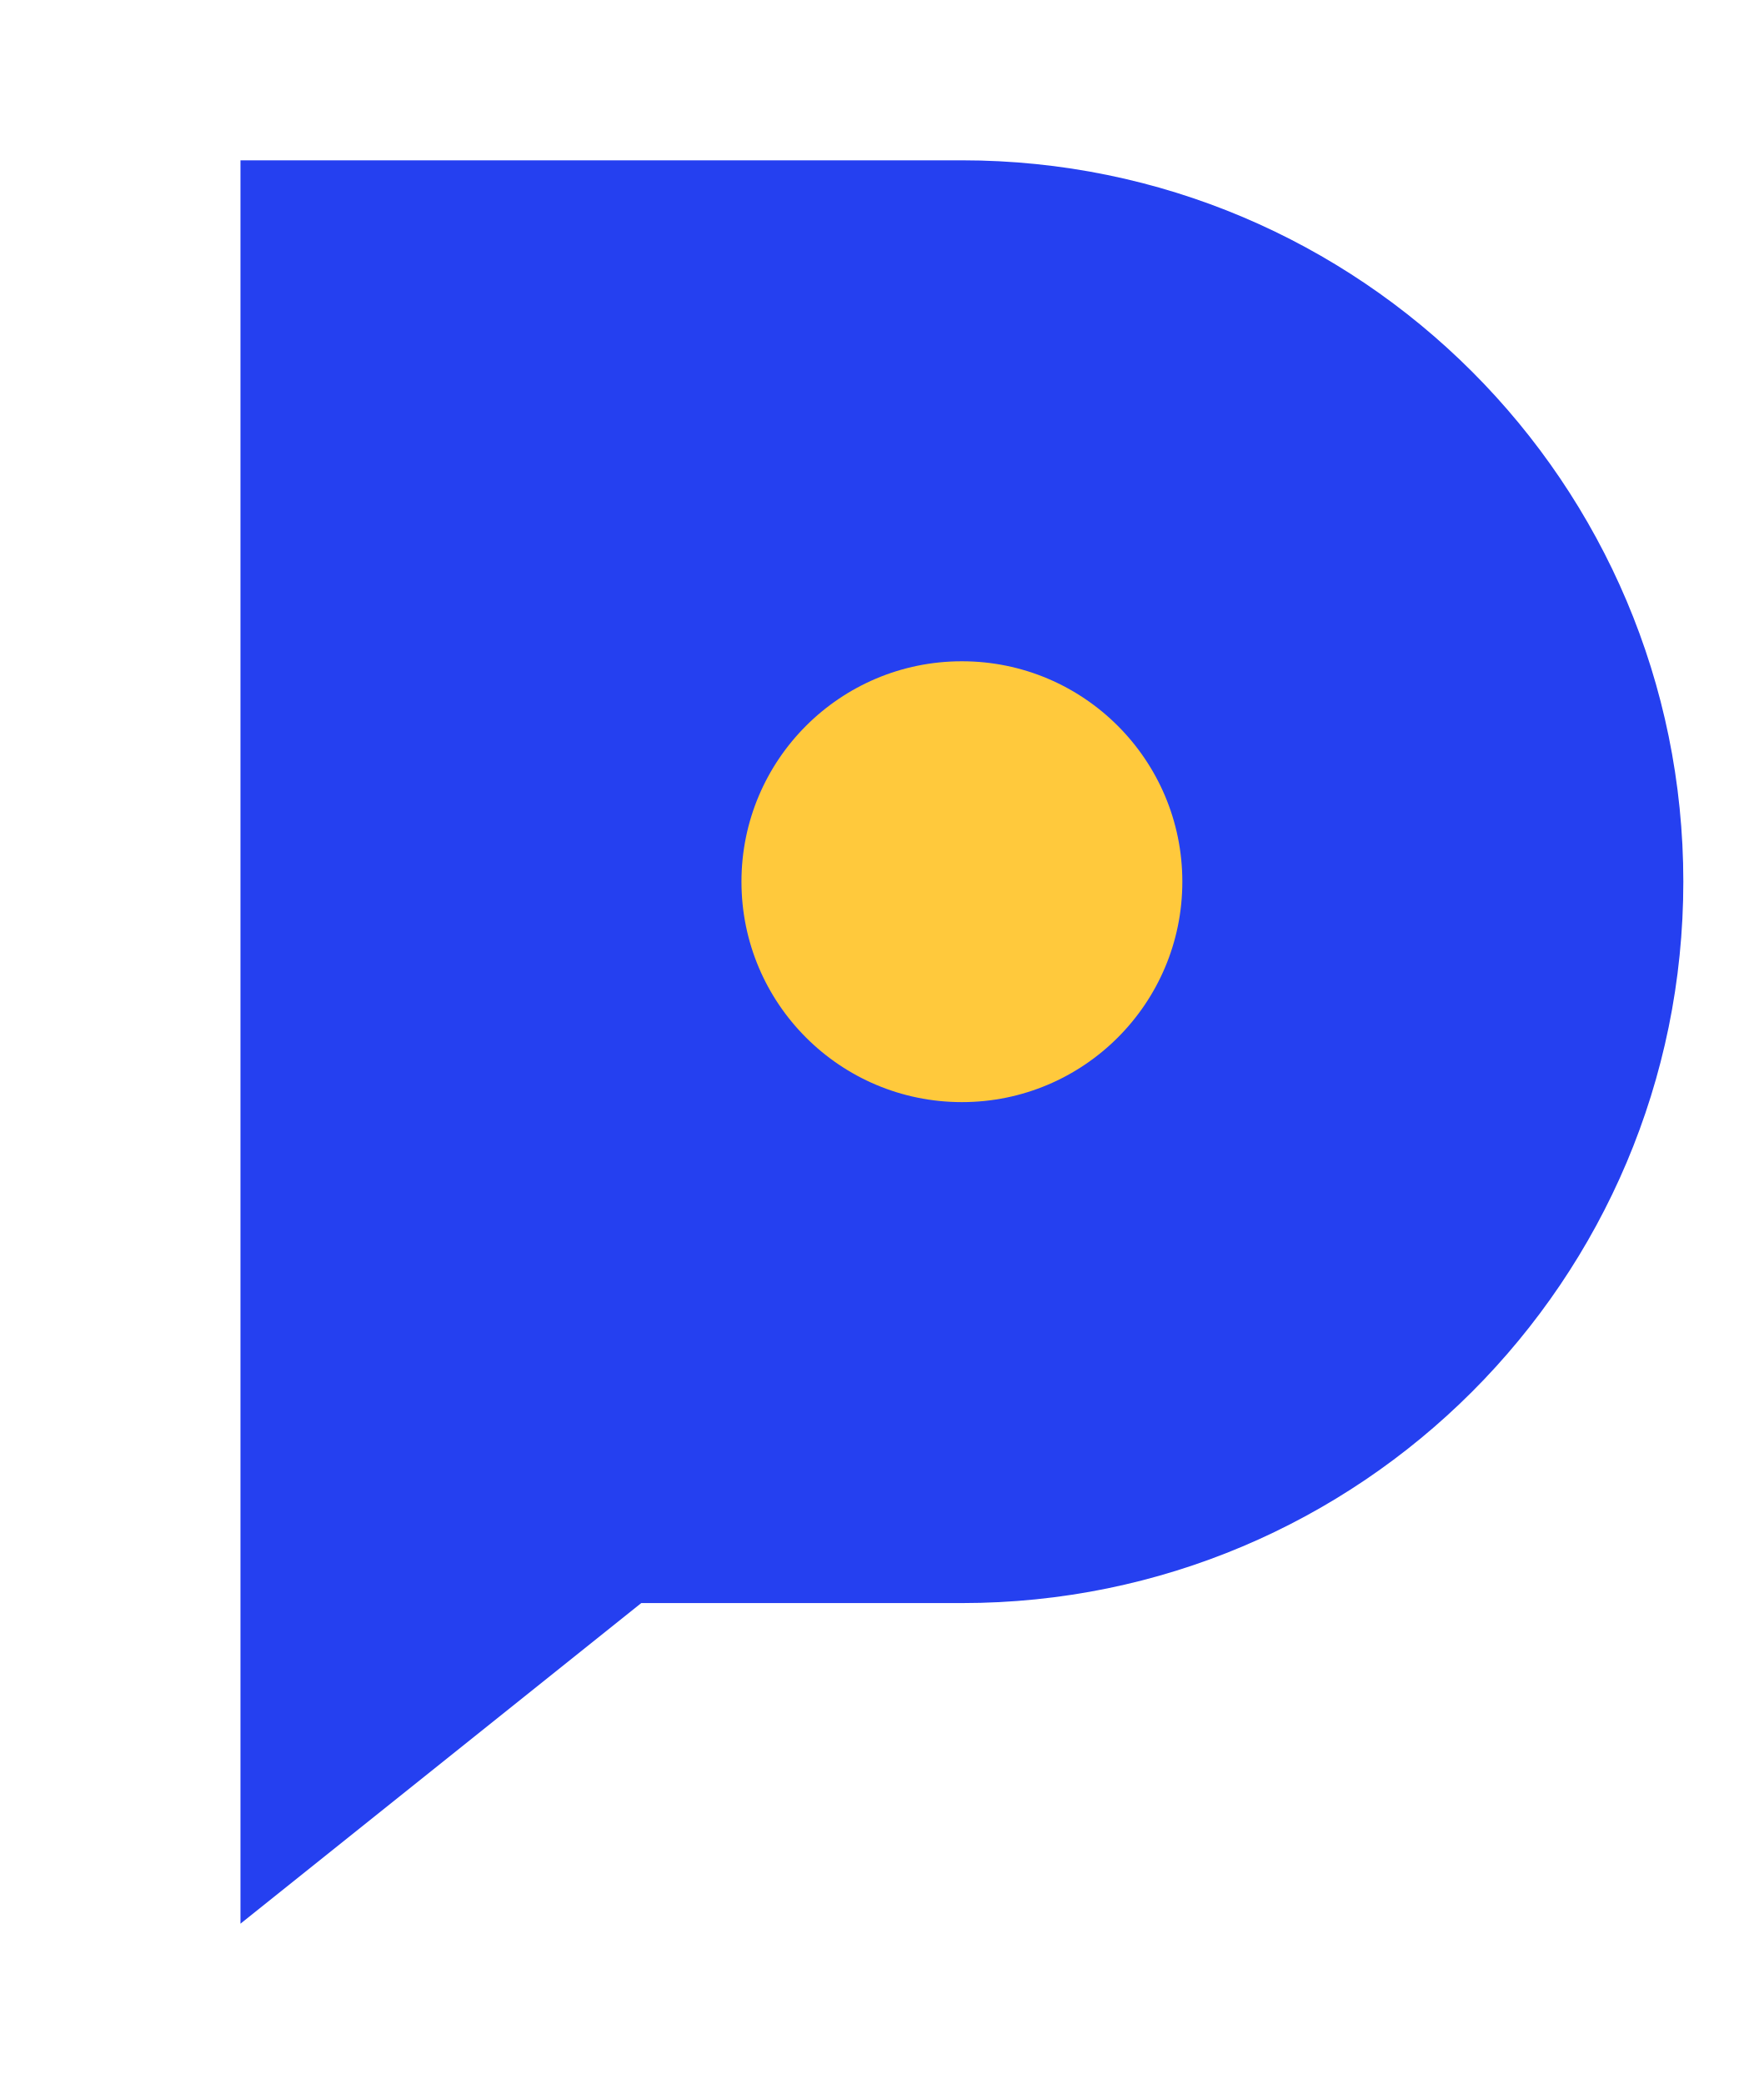
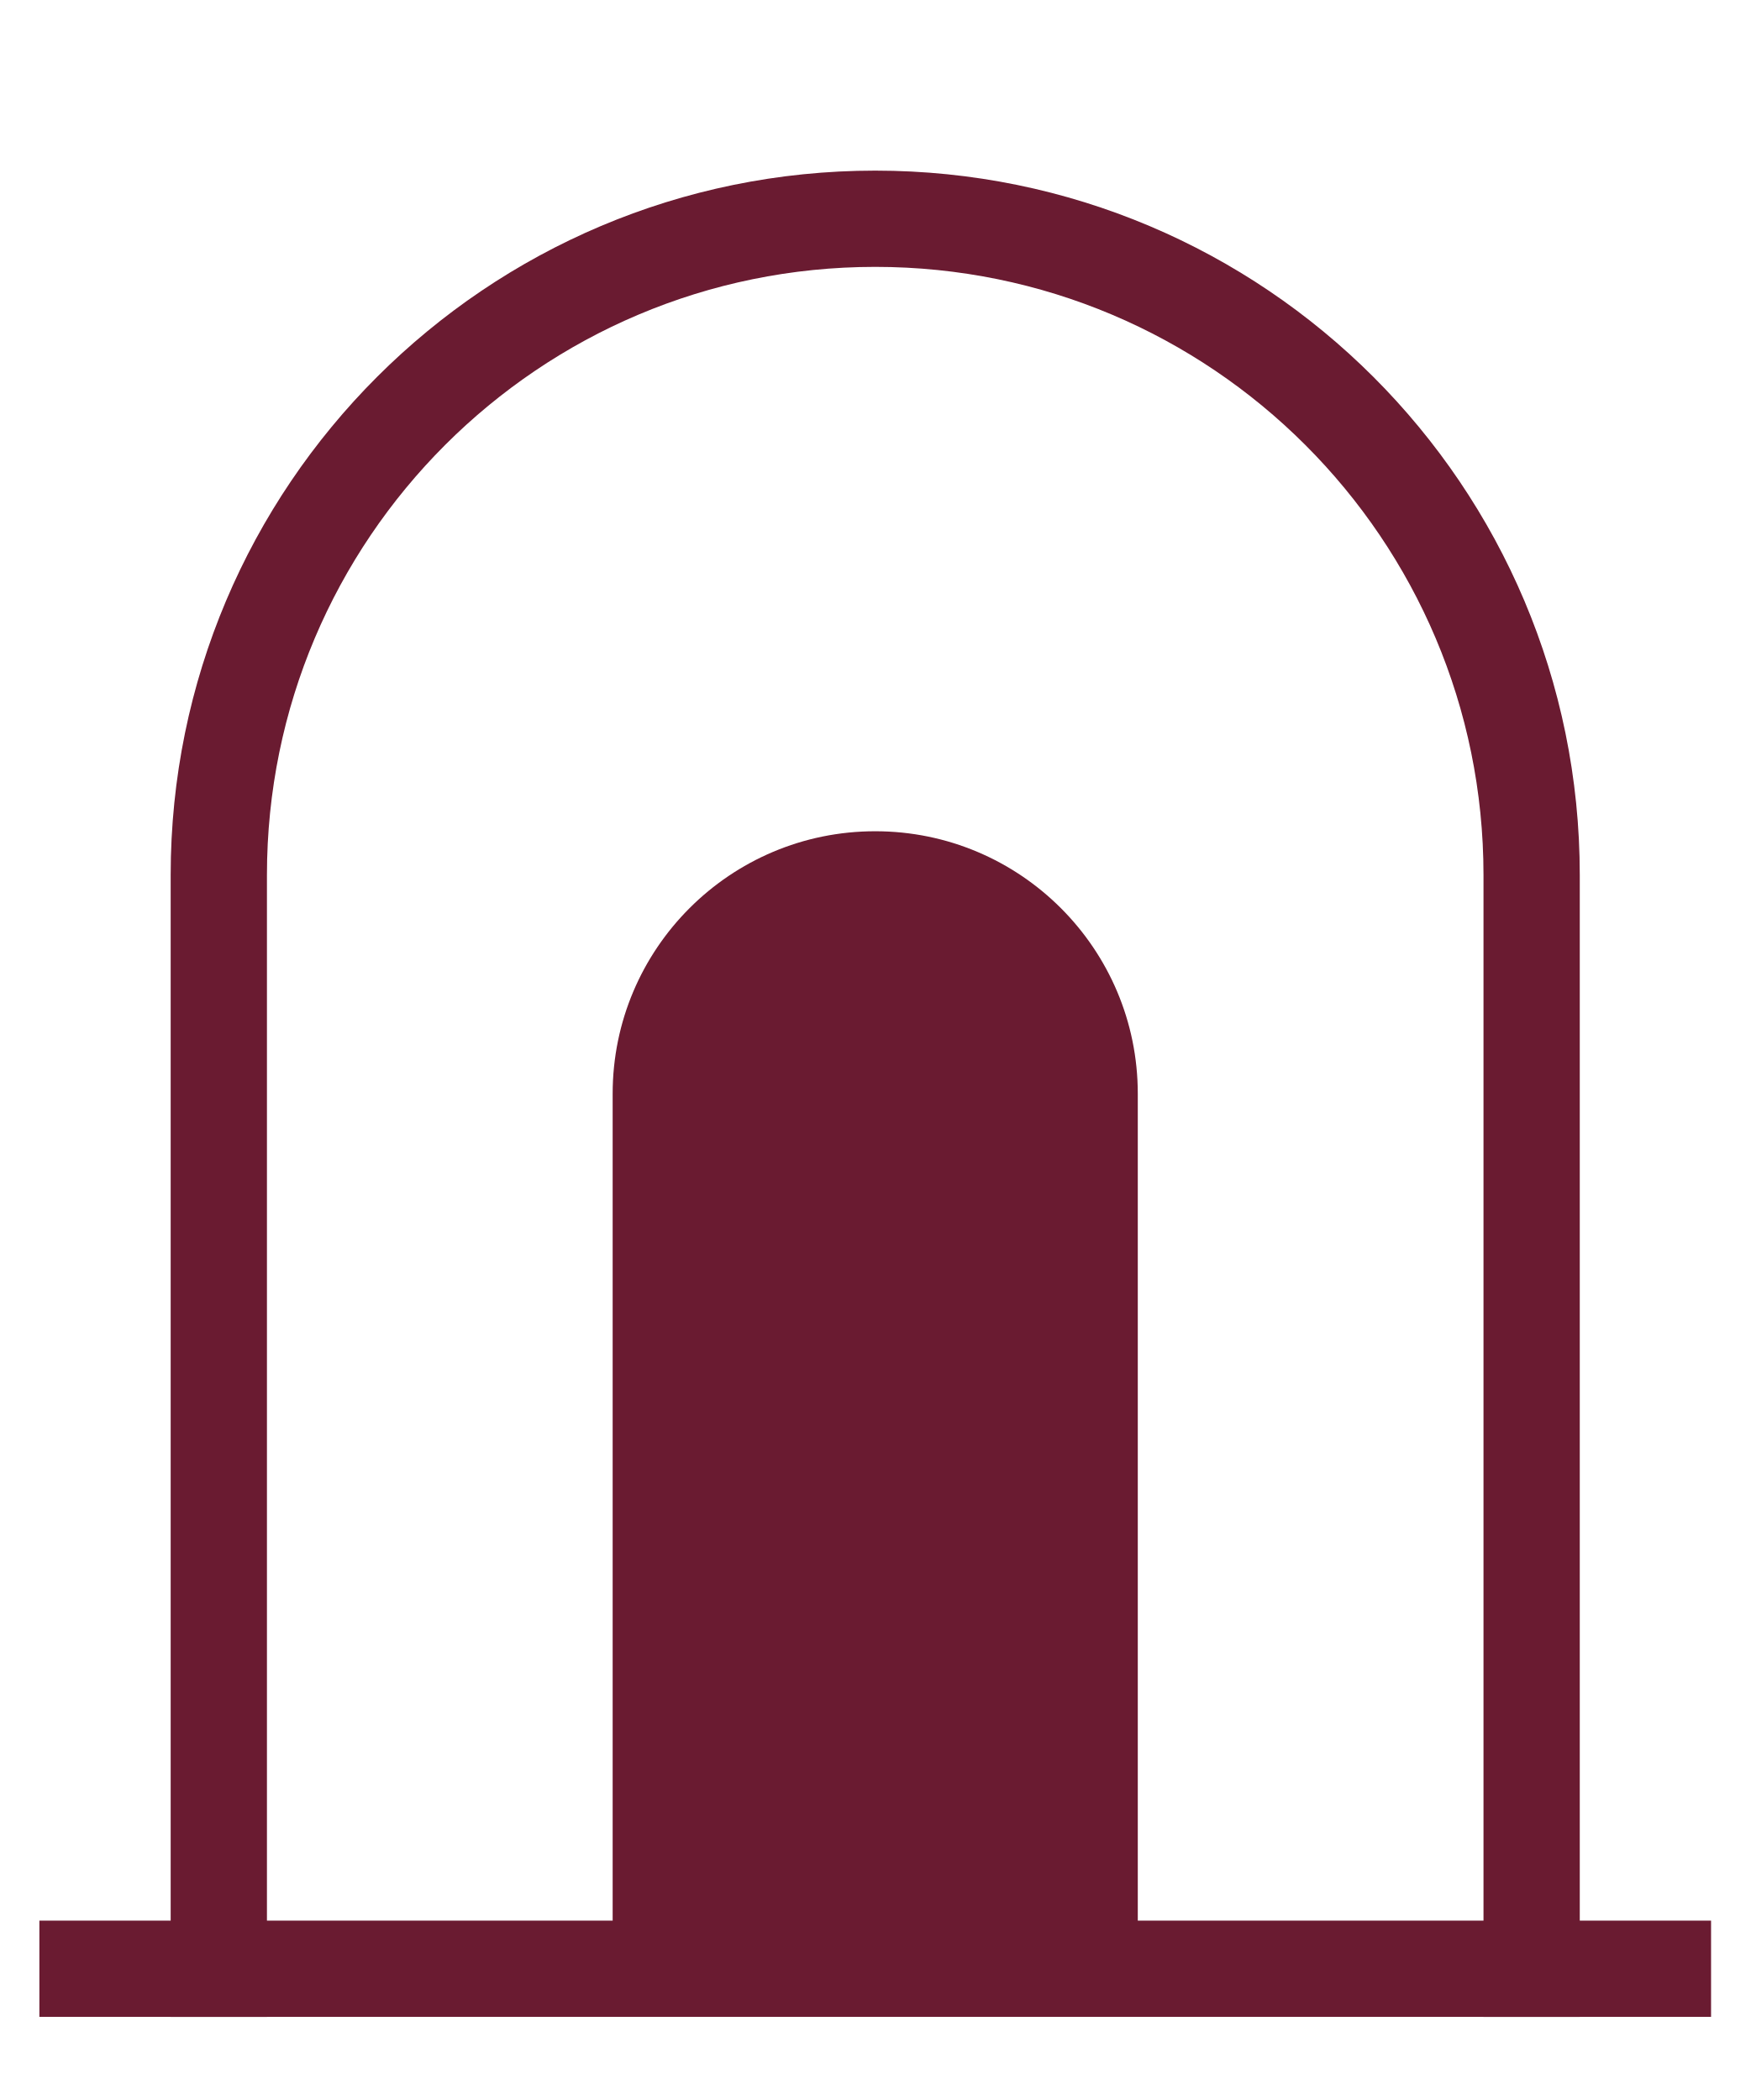
- <svg xmlns="http://www.w3.org/2000/svg" viewBox="0 0 44 52" width="44" height="52" role="img" aria-label="Destekçi logosu">
-   <path d="M6 4H24A18 18 0 0 1 24 40H16L6 48Z" fill="#2540F0" />
-   <circle cx="24" cy="22" r="5.5" fill="#FFC93C" />
+ <svg xmlns="http://www.w3.org/2000/svg" viewBox="0 0 40 48" width="40" height="48" role="img" aria-label="Antre logosu" fill="none">
+   <path d="M5 45V20a15 15 0 0 1 30 0v25" stroke="#6A1B31" stroke-width="2.2" stroke-linecap="square" />
+   <path d="M14 45V25a6 6 0 0 1 12 0v20Z" fill="#6A1B31" />
+   <path d="M2 45h36" stroke="#6A1B31" stroke-width="2.2" stroke-linecap="square" />
</svg>
